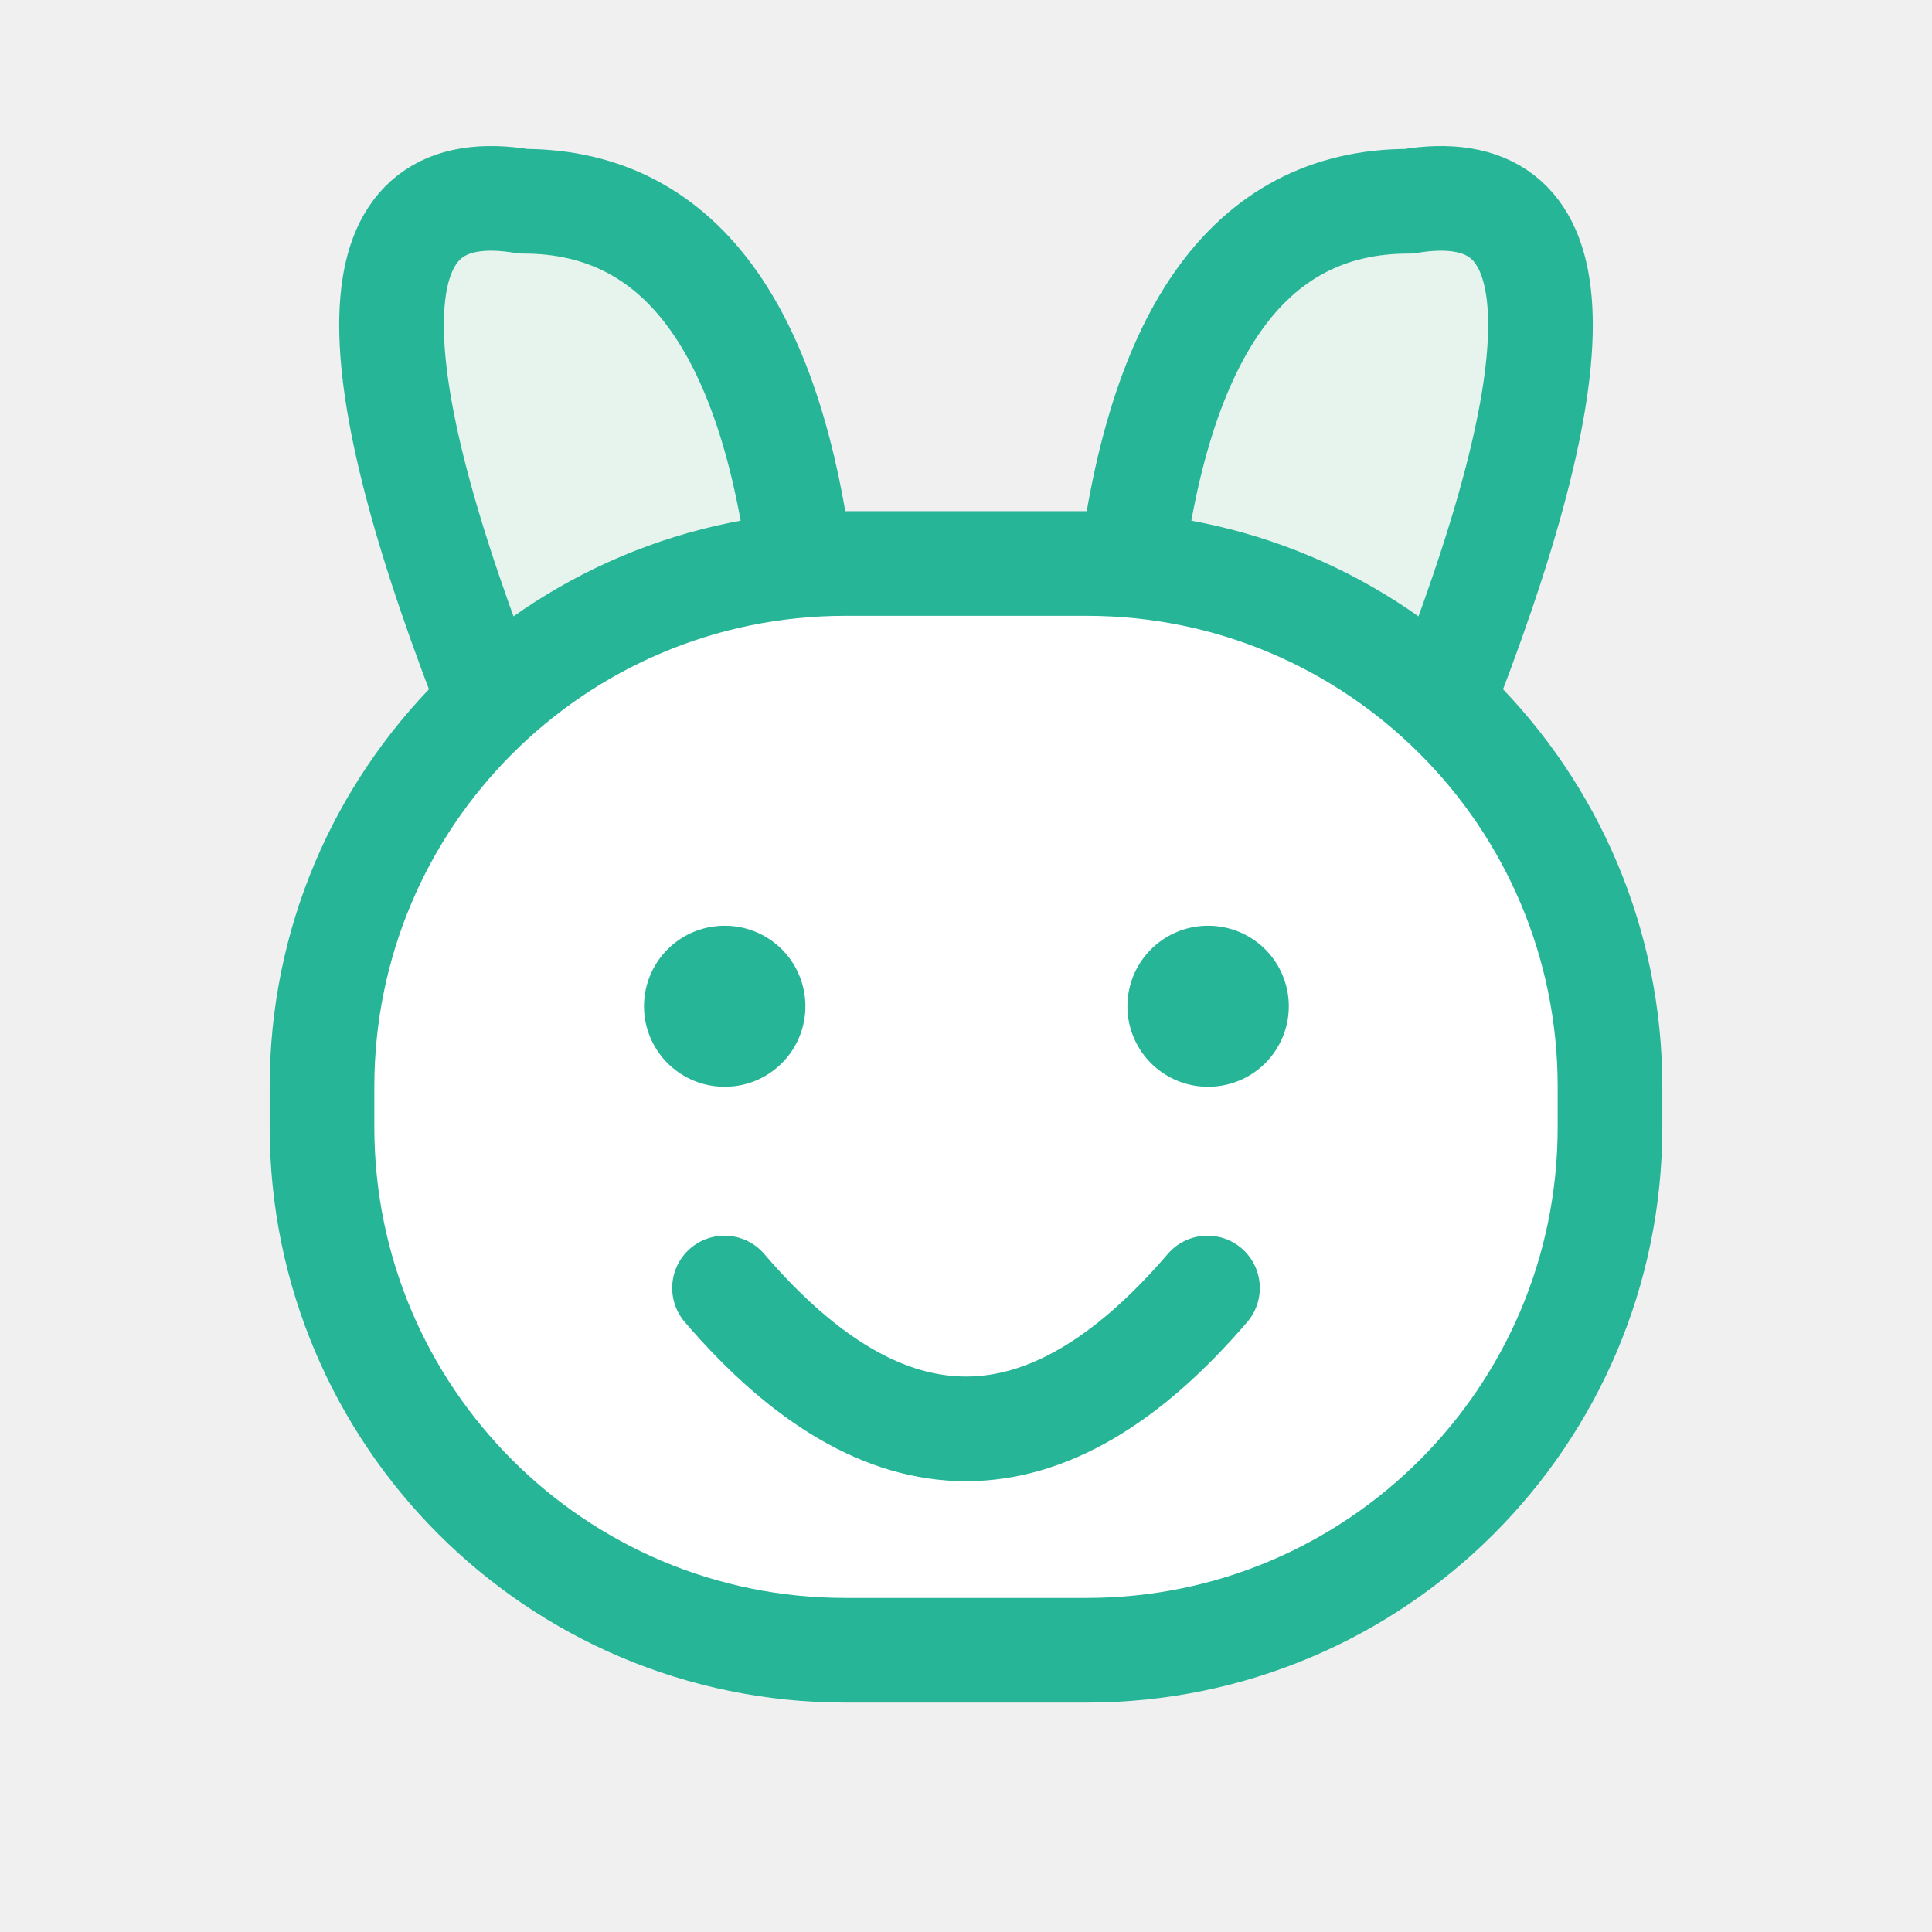
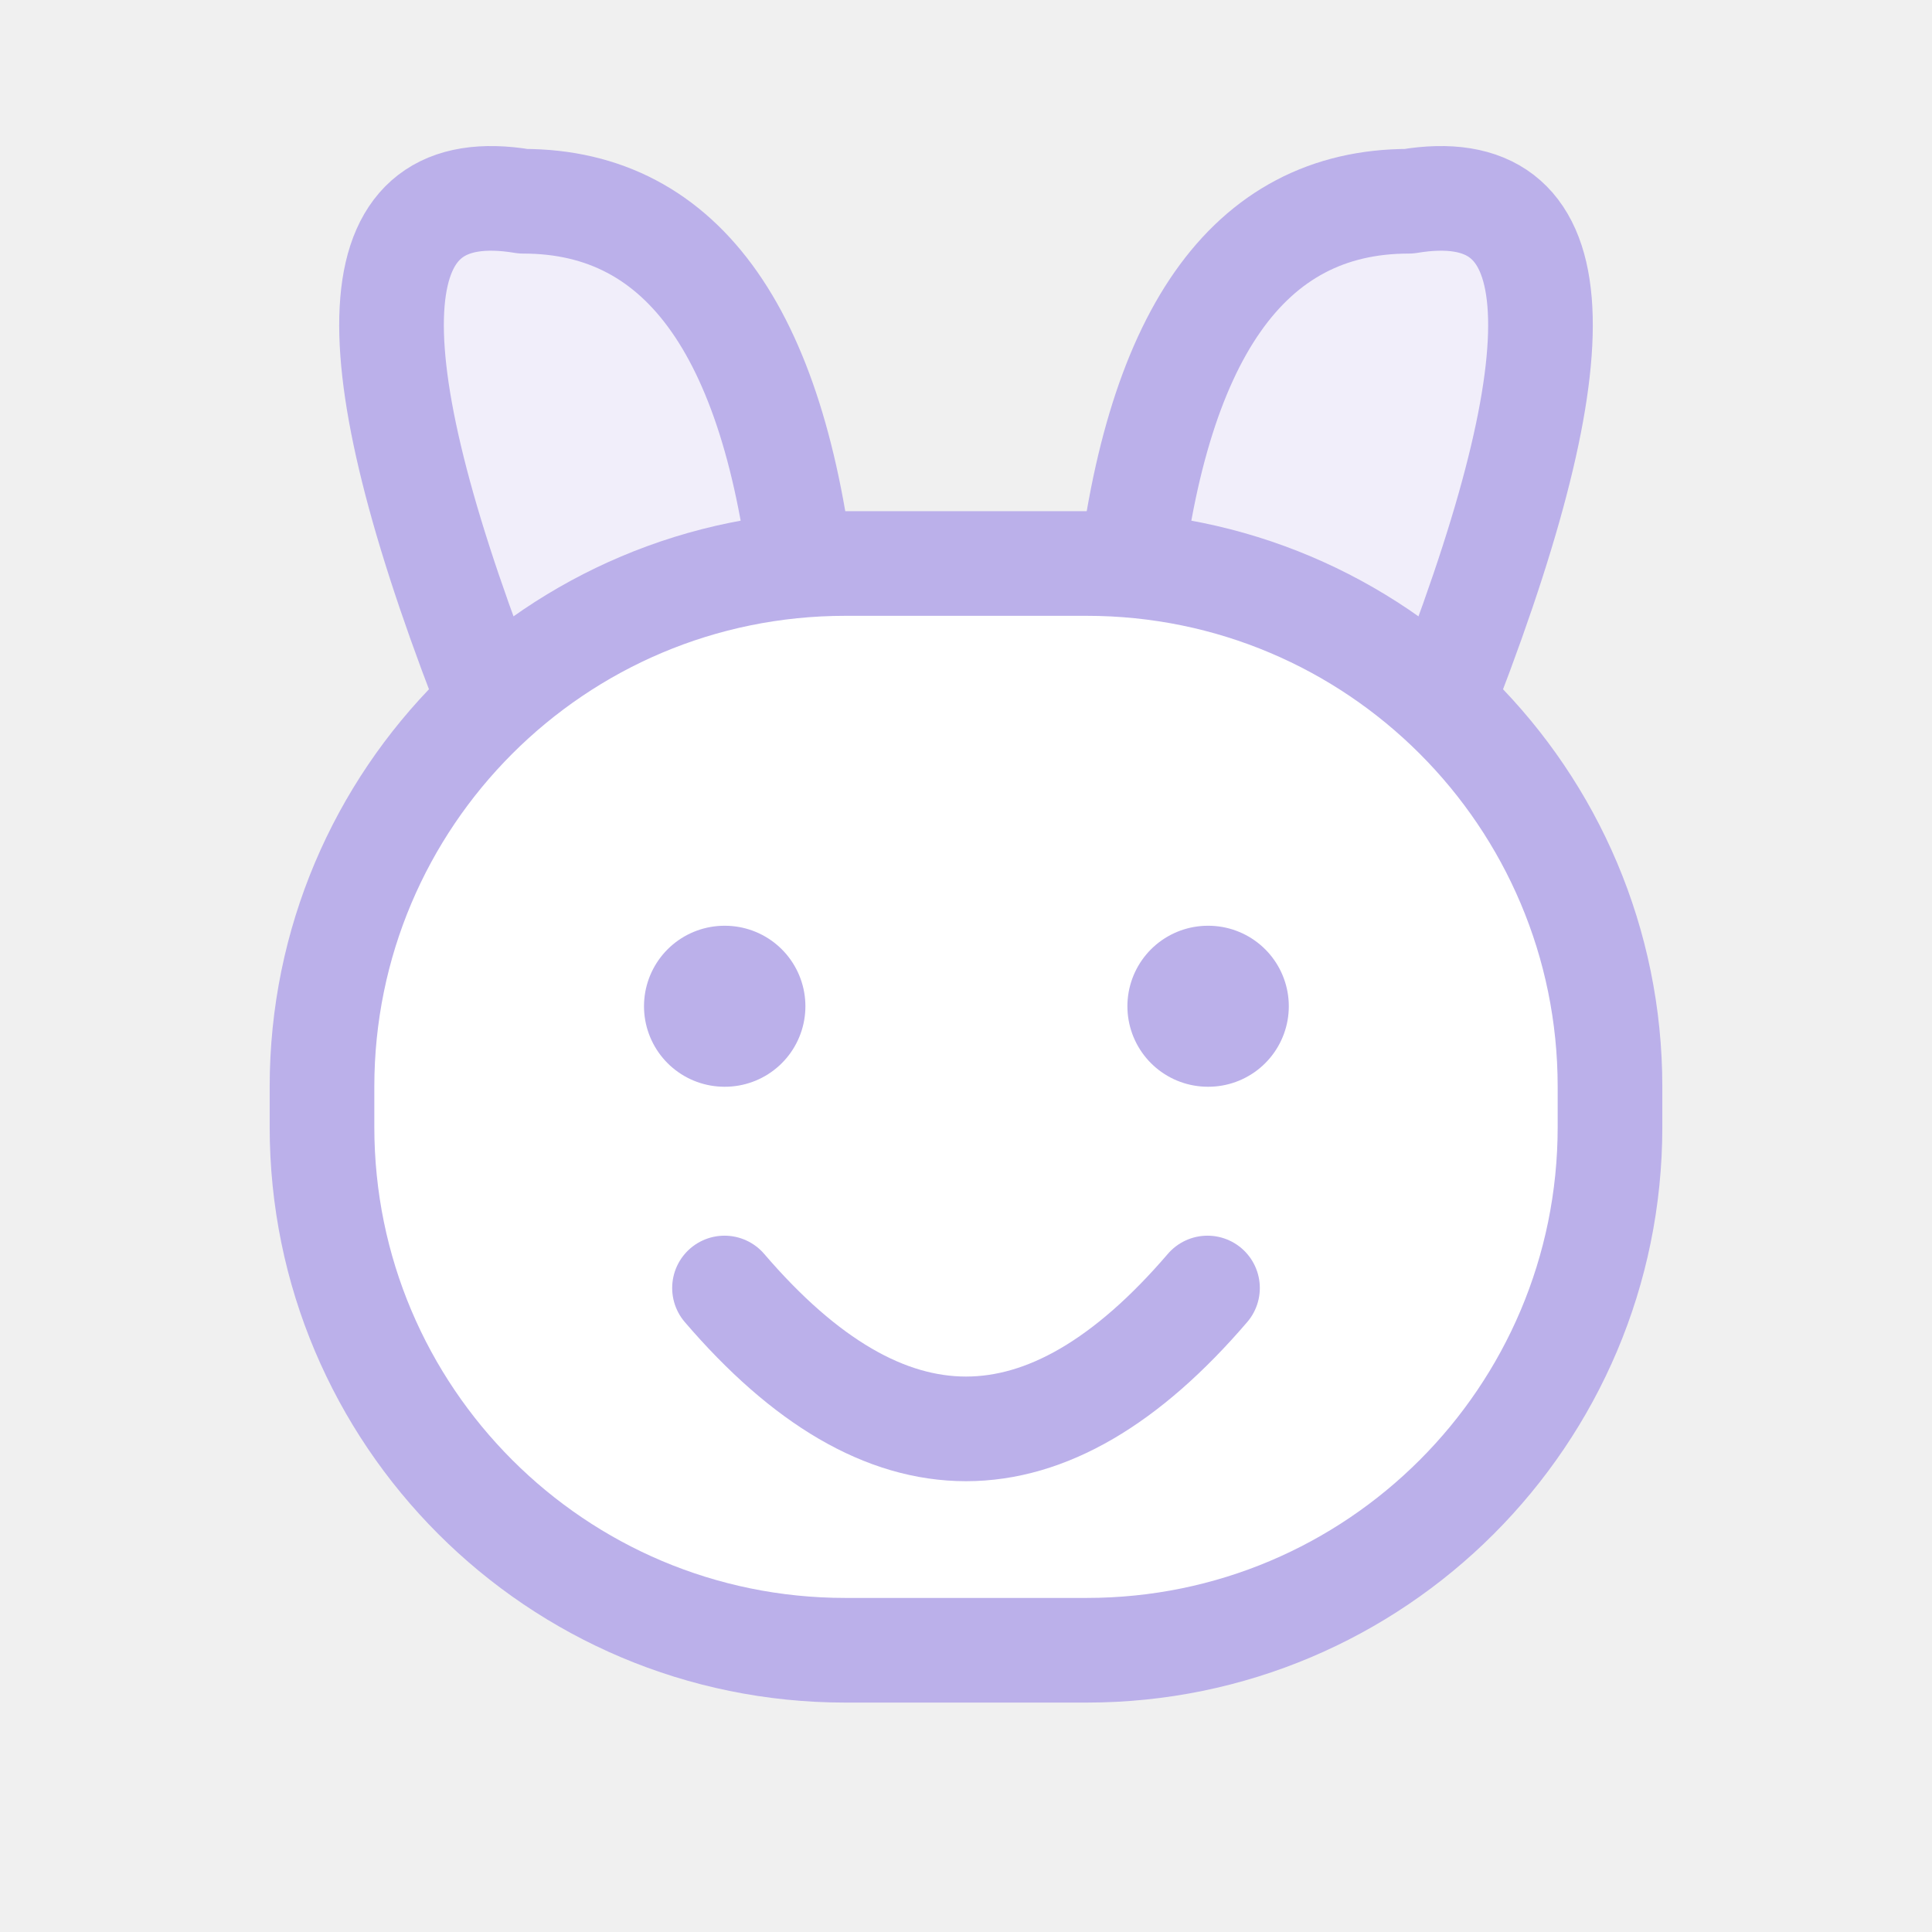
<svg xmlns="http://www.w3.org/2000/svg" width="80" height="80" viewBox="0 0 48 48" aria-hidden="true" focusable="false">
-   <g fill="none" stroke="#27B597" stroke-width="2.6" stroke-linecap="round" stroke-linejoin="round">
-     <path d="M12 17Q7 4 13 5q6 0 7 10m8 0q1-10 7-10 6-1 1 12" fill="#E7F4EE" />
+   <g fill="none" stroke="#BBB0EA" stroke-width="2.6" stroke-linecap="round" stroke-linejoin="round">
+     <path d="M12 17Q7 4 13 5q6 0 7 10m8 0q1-10 7-10 6-1 1 12" fill="#F1EEFA" />
    <rect x="8" y="14" width="32" height="27" rx="13" fill="#fff" />
    <path d="M18 25h.01m12 0h.01" stroke-width="4" />
    <path d="M18 32q6 7 12 0" />
  </g>
</svg>
